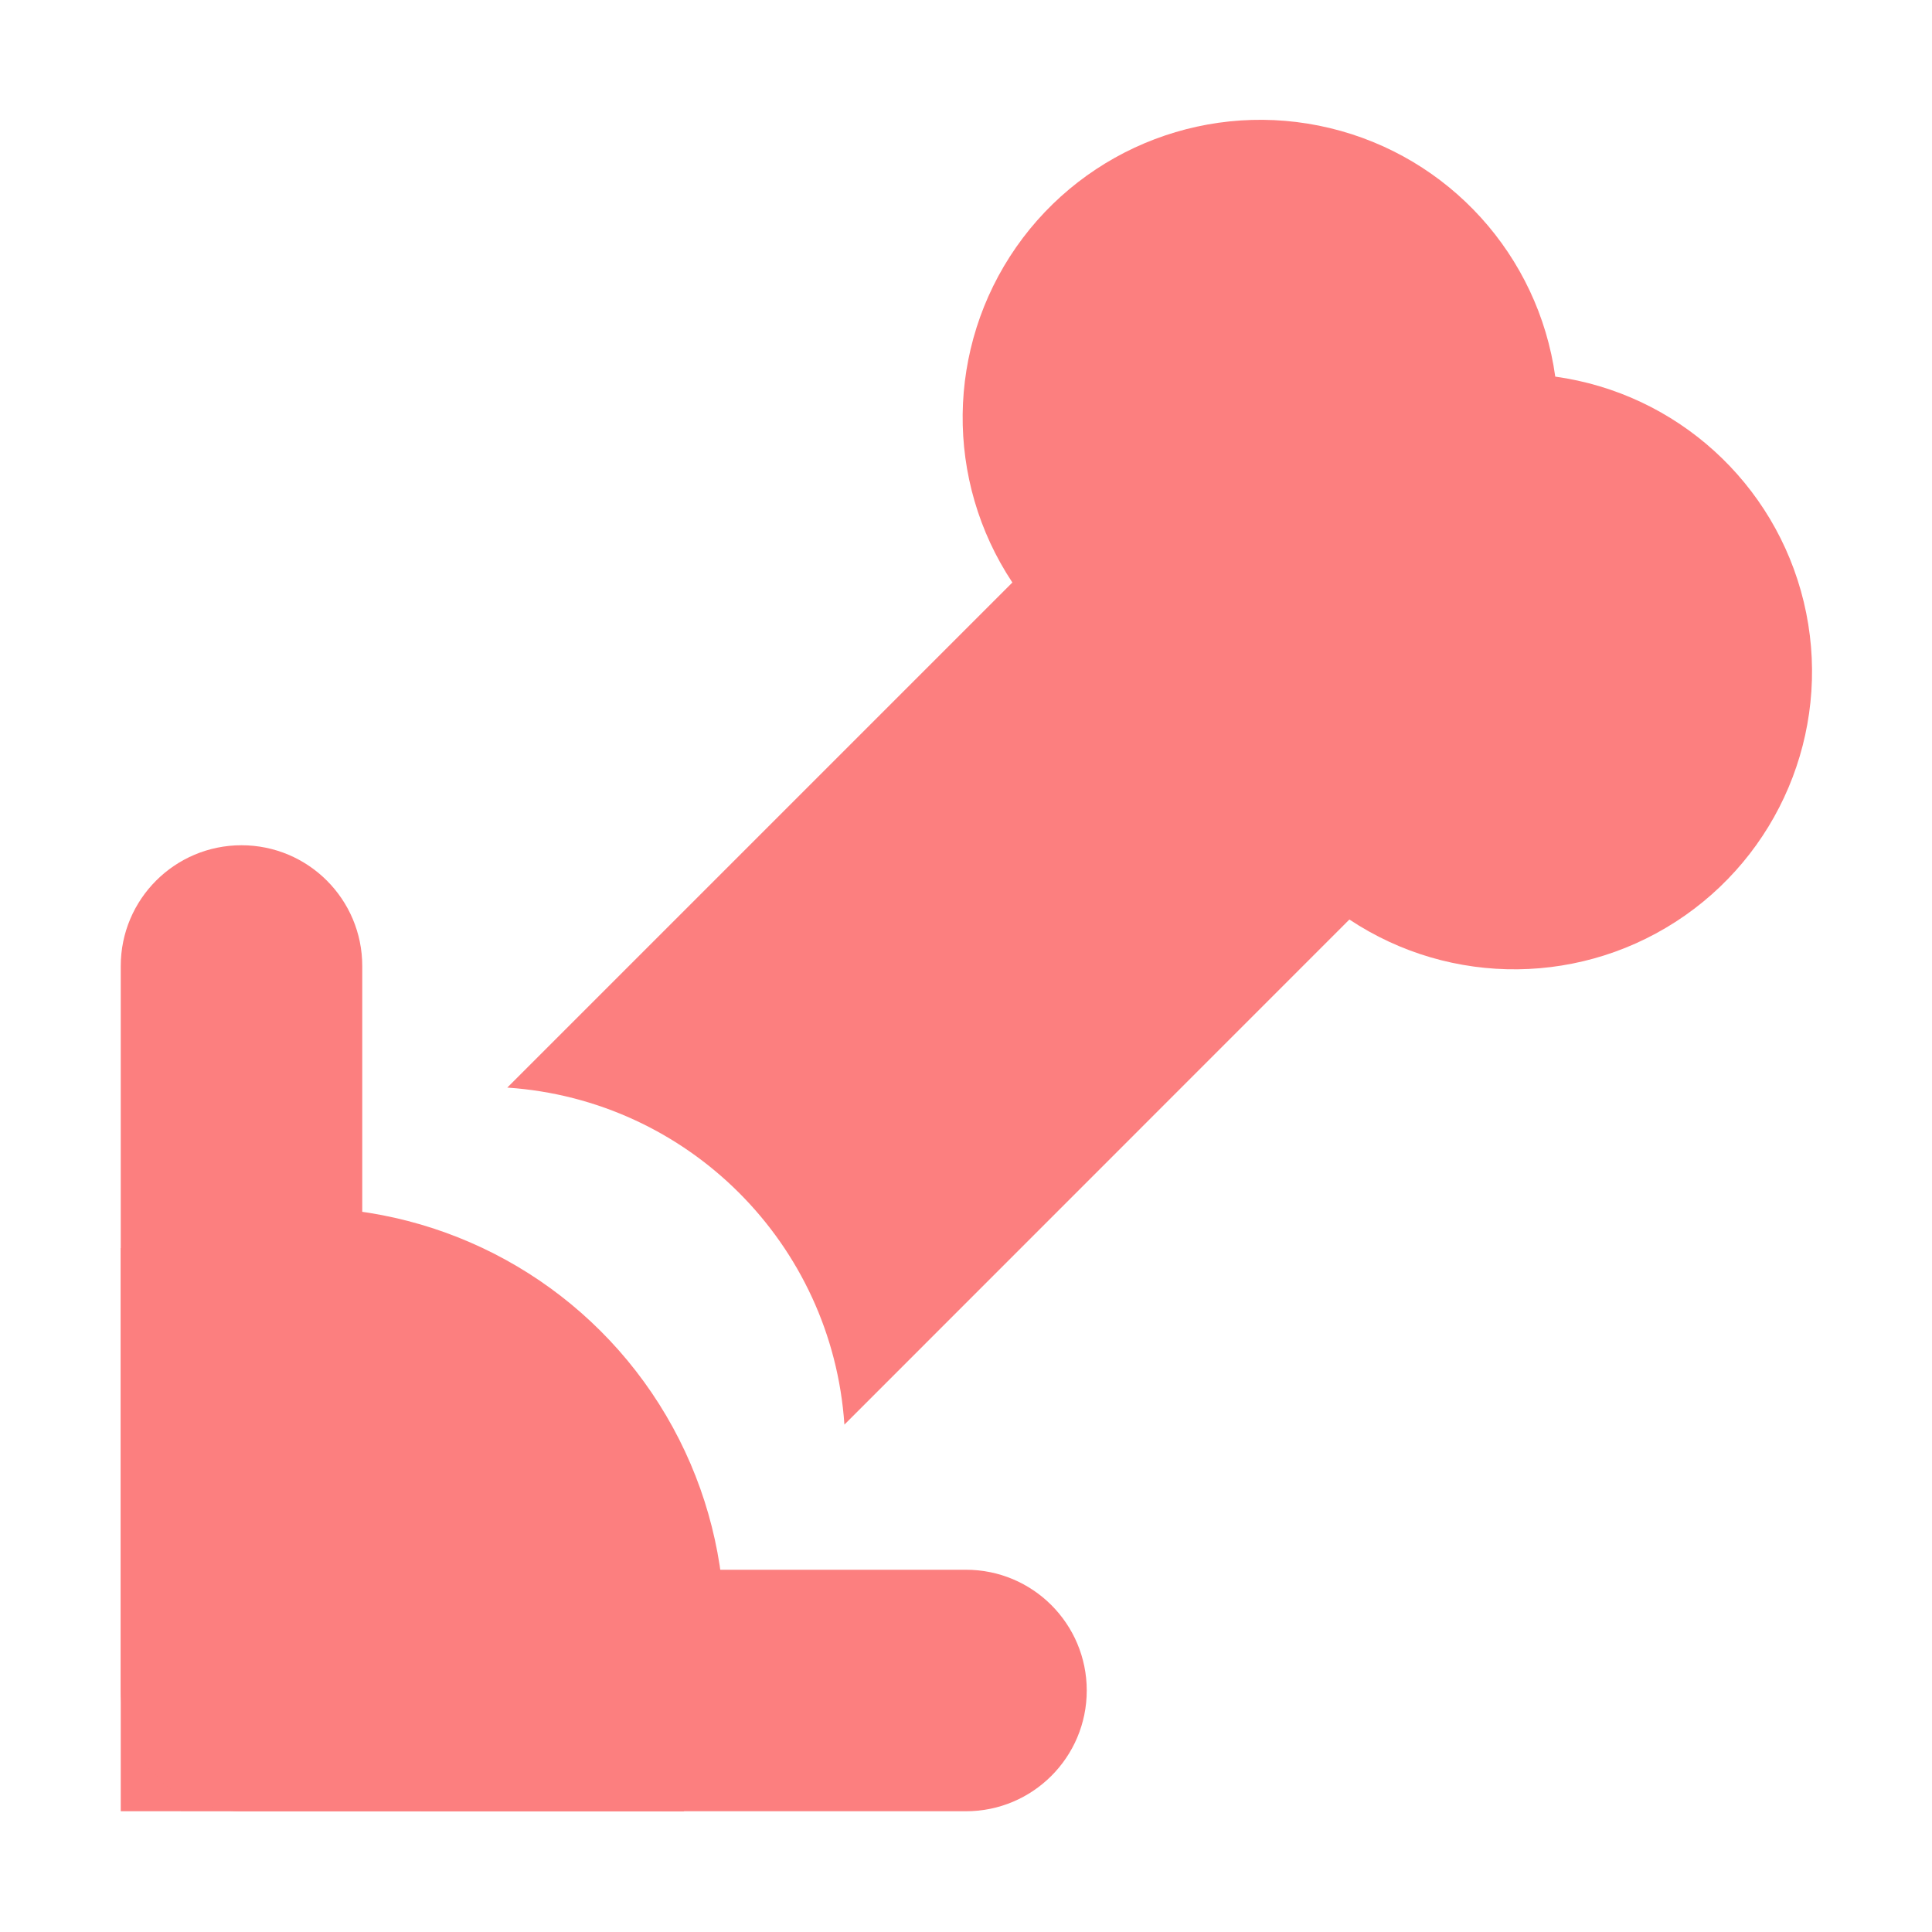
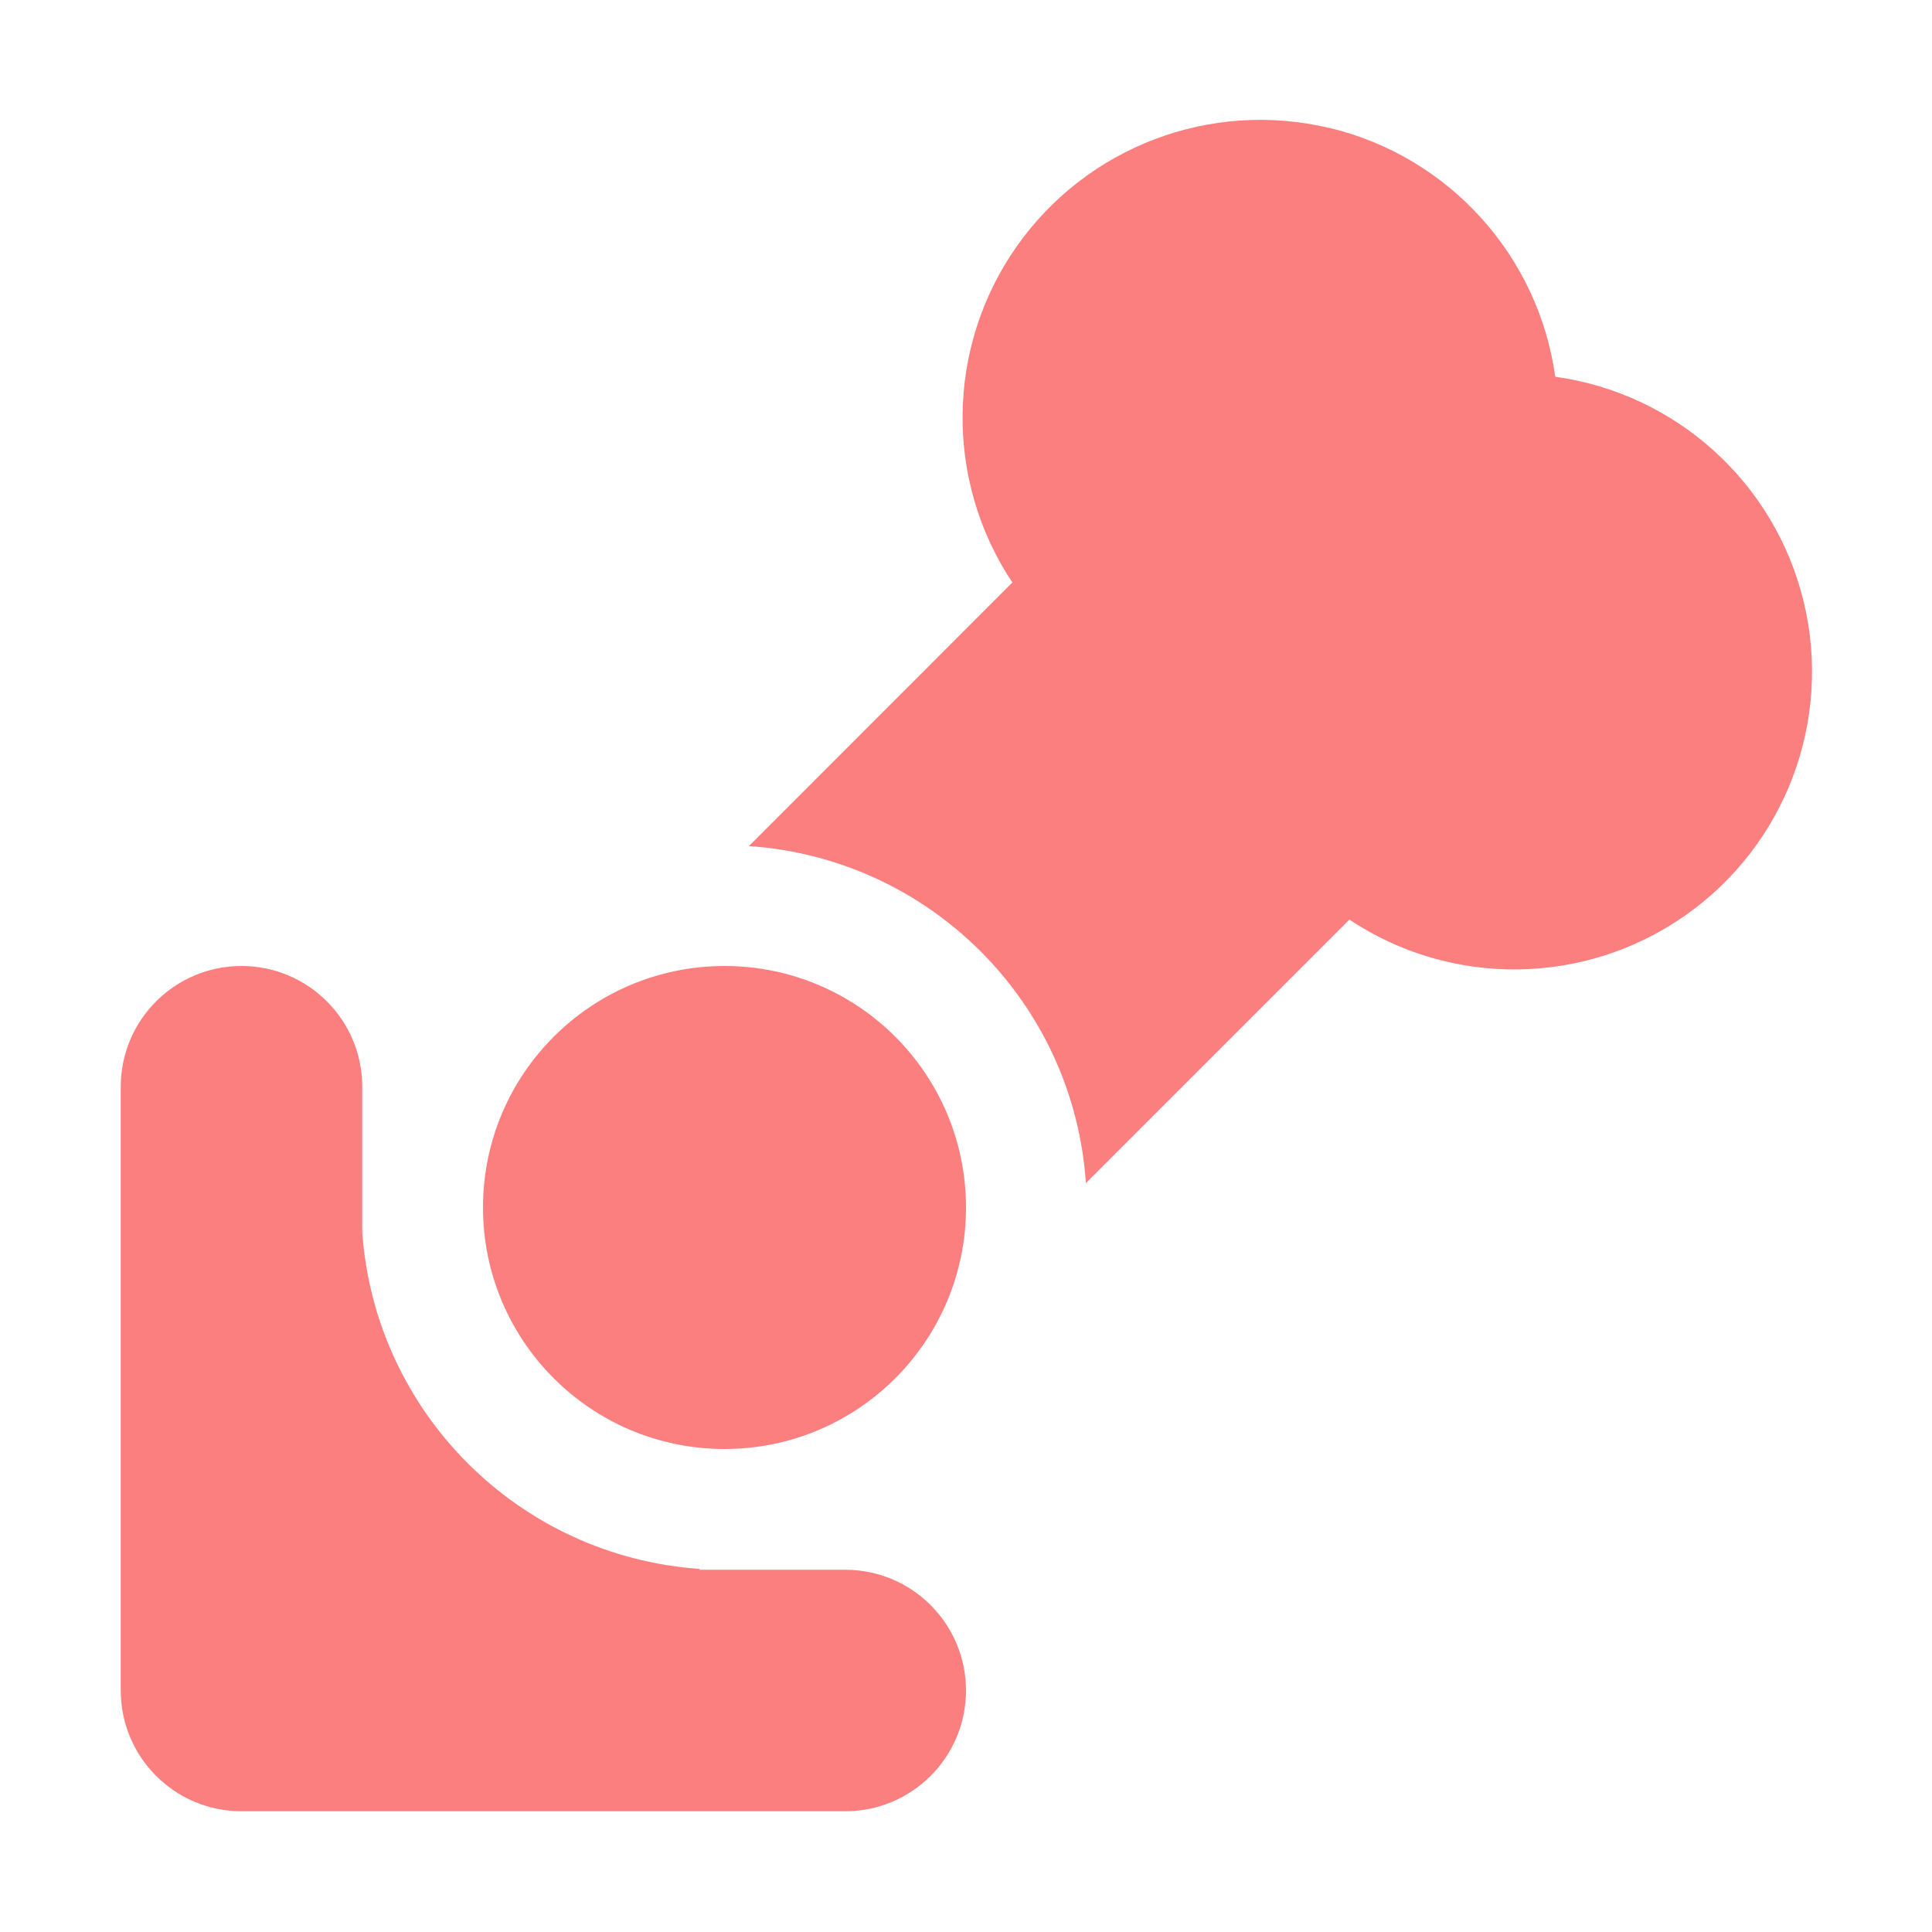
- <svg xmlns="http://www.w3.org/2000/svg" width="128" height="128">
-   <g fill="#FC7F7F" fill-rule="evenodd">
-     <path d="M67.328 16.368a19.728 19.728 0 0 1 35.712 8.584A19.728 19.728 0 1 1 89.4 60.92L55.944 94.384c-.81-11.983-10.353-21.523-22.336-22.328l33.464-33.464a19.76 19.76 0 0 1 .256-22.224M20 80a28 28 0 0 1 25.304 40.008L8 120V82.696A28 28 0 0 1 20 80" />
-     <path d="M16 56a8 8 0 0 1 8 8v40h40a8 8 0 1 1 0 16H16a8 8 0 0 1-8-8V64a8 8 0 0 1 8-8" />
-   </g>
+ <svg xmlns="http://www.w3.org/2000/svg" width="128" height="128" viewBox="0 0 128 128">
+   <path fill="#fc7f7f" fill-rule="evenodd" d="M16 64a8 8 0 0 1 8 8v9.656c.864 11.963 10.402 21.466 22.368 22.288l-.048.056H56a8 8 0 1 1 0 16H16a8 8 0 0 1-8-8V72a8 8 0 0 1 8-8m32 0c8.837 0 16 7.163 16 16s-7.163 16-16 16-16-7.163-16-16 7.163-16 16-16M88.112 8.48a19.76 19.76 0 0 1 14.928 16.48A19.728 19.728 0 1 1 89.4 60.928L71.944 78.384c-.81-11.98-10.348-21.519-22.328-22.328l17.456-17.464a19.728 19.728 0 0 1 21.04-30.104" />
</svg>
